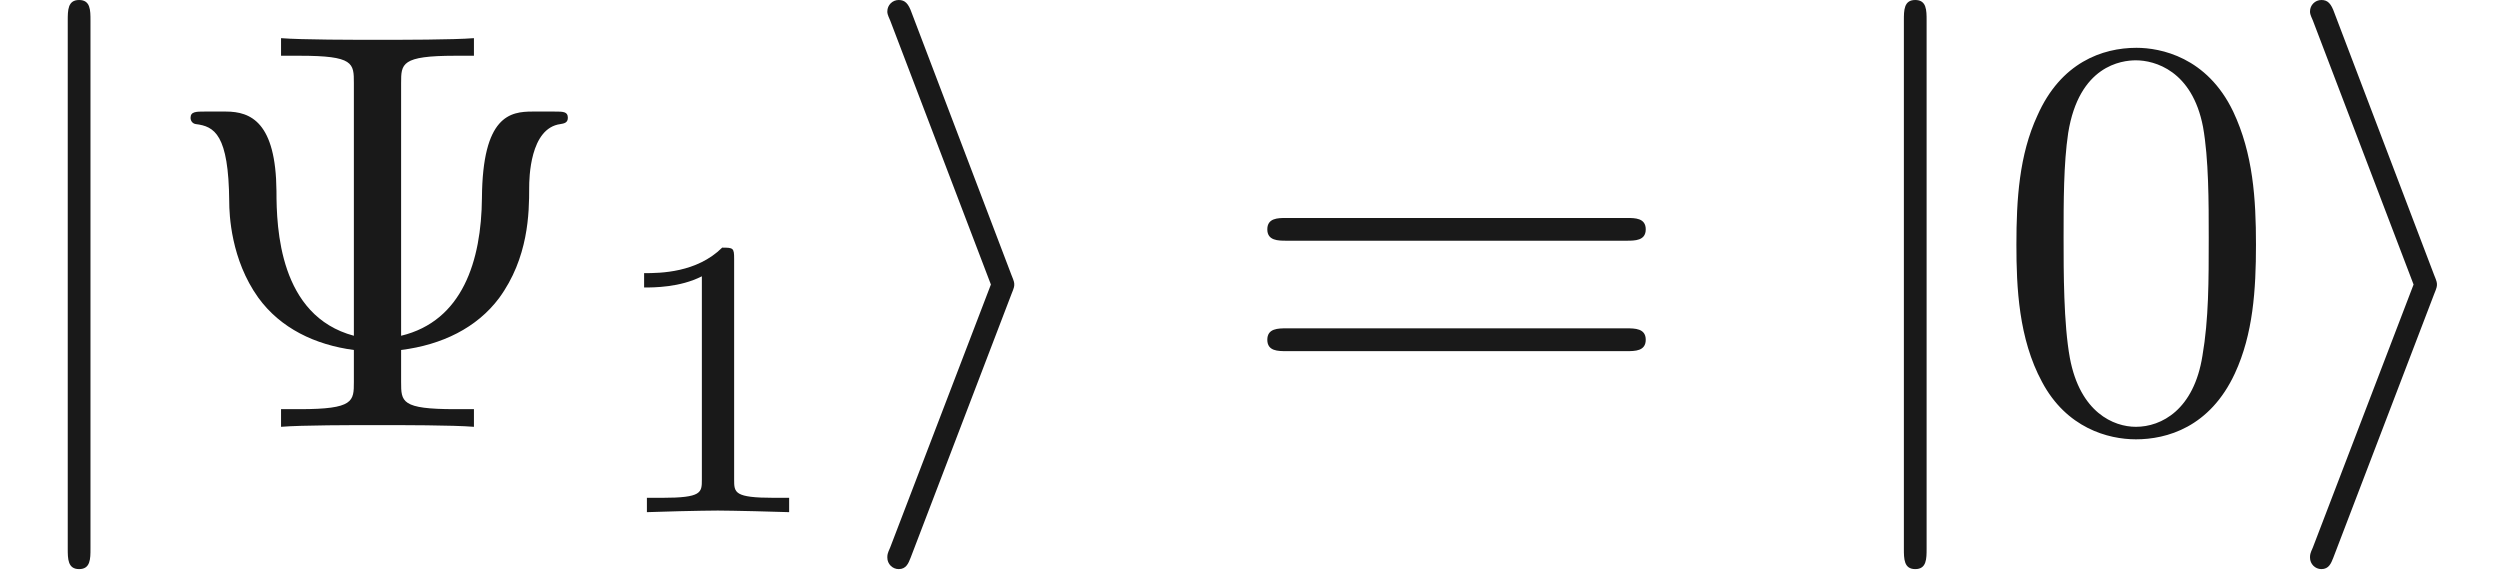
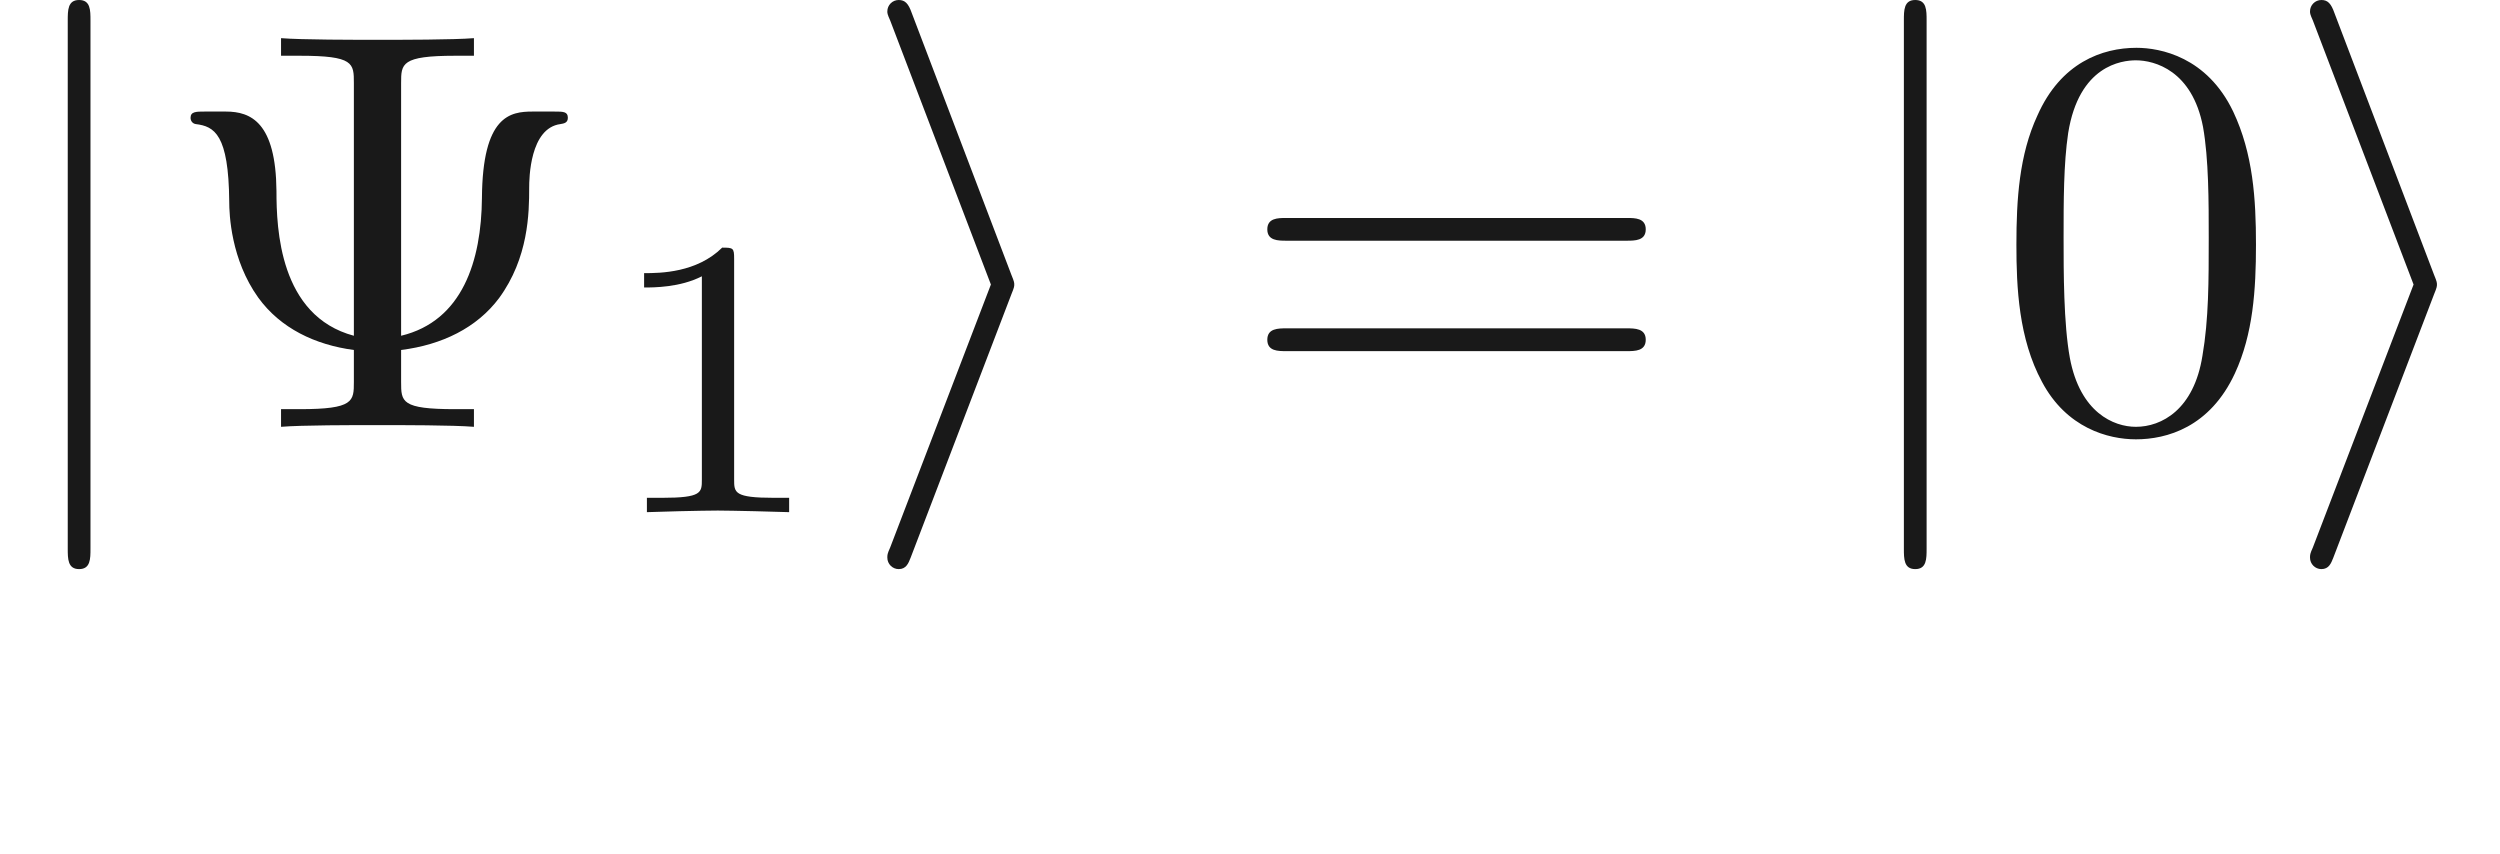
- <svg xmlns="http://www.w3.org/2000/svg" xmlns:ns1="http://github.com/leegao/readme2tex/" xmlns:xlink="http://www.w3.org/1999/xlink" height="9.963pt" ns1:offset="2.4906600000000054" version="1.1" viewBox="-52.075 -69.509 43.766 9.963" width="43.766pt">
+ <svg xmlns="http://www.w3.org/2000/svg" xmlns:ns1="https://github.com/leegao/readme2tex/" xmlns:xlink="http://www.w3.org/1999/xlink" height="14.944pt" ns1:offset="2.4906600000000054" version="1.1" viewBox="-52.075 -69.509 43.766 14.944" width="43.766pt">
  <defs>
+     <path d="M2.336-4.435C2.336-4.624 2.322-4.631 2.127-4.631C1.681-4.191 1.046-4.184 .76-4.184V-3.933C.928-3.933 1.388-3.933 1.771-4.129V-.572C1.771-.342 1.771-.251 1.074-.251H.809V0C.934-.007 1.792-.028 2.05-.028C2.267-.028 3.145-.007 3.299 0V-.251H3.034C2.336-.251 2.336-.342 2.336-.572V-4.435Z" id="g2-49" />
    <path d="M2.72-2.321C2.77-2.441 2.77-2.461 2.77-2.491S2.77-2.54 2.72-2.66L.976-7.243C.917-7.412 .857-7.472 .747-7.472S.548-7.382 .548-7.273C.548-7.243 .548-7.223 .598-7.113L2.361-2.491L.598 2.112C.548 2.222 .548 2.242 .548 2.291C.548 2.401 .638 2.491 .747 2.491C.877 2.491 .917 2.391 .956 2.291L2.72-2.321Z" id="g0-105" />
    <path d="M1.584-7.113C1.584-7.293 1.584-7.472 1.385-7.472S1.186-7.293 1.186-7.113V2.132C1.186 2.311 1.186 2.491 1.385 2.491S1.584 2.311 1.584 2.132V-7.113Z" id="g0-106" />
-     <path d="M2.336-4.435C2.336-4.624 2.322-4.631 2.127-4.631C1.681-4.191 1.046-4.184 .76-4.184V-3.933C.928-3.933 1.388-3.933 1.771-4.129V-.572C1.771-.342 1.771-.251 1.074-.251H.809V0C.934-.007 1.792-.028 2.05-.028C2.267-.028 3.145-.007 3.299 0V-.251H3.034C2.336-.251 2.336-.342 2.336-.572V-4.435Z" id="g2-49" />
    <path d="M4.254-6.017C4.254-6.356 4.254-6.496 5.2-6.496H5.529V-6.804C5.171-6.775 4.254-6.775 3.846-6.775S2.511-6.775 2.152-6.804V-6.496H2.481C3.427-6.496 3.427-6.366 3.427-6.017V-1.594C2.122-1.943 2.072-3.477 2.072-4.125C2.062-5.33 1.624-5.519 1.186-5.519H.817C.667-5.519 .568-5.519 .568-5.41C.568-5.36 .598-5.31 .658-5.3C.986-5.26 1.235-5.121 1.245-3.945C1.245-3.716 1.275-2.929 1.753-2.262C2.142-1.724 2.75-1.435 3.427-1.345V-.787C3.427-.448 3.427-.309 2.481-.309H2.152V0C2.511-.03 3.427-.03 3.836-.03S5.171-.03 5.529 0V-.309H5.2C4.254-.309 4.254-.438 4.254-.787V-1.345C4.971-1.435 5.579-1.733 5.968-2.252C6.486-2.959 6.496-3.746 6.496-4.184C6.496-4.344 6.506-5.23 7.044-5.3C7.103-5.31 7.173-5.32 7.173-5.41C7.173-5.519 7.093-5.519 6.934-5.519H6.555C6.167-5.519 5.679-5.45 5.669-4.005C5.659-2.909 5.33-1.853 4.254-1.594V-6.017Z" id="g1-9" />
    <path d="M4.583-3.188C4.583-3.985 4.533-4.782 4.184-5.519C3.726-6.476 2.909-6.635 2.491-6.635C1.893-6.635 1.166-6.376 .757-5.45C.438-4.762 .389-3.985 .389-3.188C.389-2.441 .428-1.544 .837-.787C1.265 .02 1.993 .219 2.481 .219C3.019 .219 3.776 .01 4.214-.936C4.533-1.624 4.583-2.401 4.583-3.188ZM2.481 0C2.092 0 1.504-.249 1.325-1.205C1.215-1.803 1.215-2.72 1.215-3.308C1.215-3.945 1.215-4.603 1.295-5.141C1.484-6.326 2.232-6.416 2.481-6.416C2.809-6.416 3.467-6.237 3.656-5.25C3.756-4.692 3.756-3.935 3.756-3.308C3.756-2.56 3.756-1.883 3.646-1.245C3.497-.299 2.929 0 2.481 0Z" id="g1-48" />
    <path d="M6.844-3.258C6.994-3.258 7.183-3.258 7.183-3.457S6.994-3.656 6.854-3.656H.887C.747-3.656 .558-3.656 .558-3.457S.747-3.258 .897-3.258H6.844ZM6.854-1.325C6.994-1.325 7.183-1.325 7.183-1.524S6.994-1.724 6.844-1.724H.897C.747-1.724 .558-1.724 .558-1.524S.747-1.325 .887-1.325H6.854Z" id="g1-61" />
    <path d="M3.318-.757C3.357-.359 3.626 .06 4.095 .06C4.304 .06 4.912-.08 4.912-.887V-1.445H4.663V-.887C4.663-.309 4.413-.249 4.304-.249C3.975-.249 3.935-.697 3.935-.747V-2.74C3.935-3.158 3.935-3.547 3.577-3.915C3.188-4.304 2.69-4.463 2.212-4.463C1.395-4.463 .707-3.995 .707-3.337C.707-3.039 .907-2.869 1.166-2.869C1.445-2.869 1.624-3.068 1.624-3.328C1.624-3.447 1.574-3.776 1.116-3.786C1.385-4.134 1.873-4.244 2.192-4.244C2.68-4.244 3.248-3.856 3.248-2.969V-2.6C2.74-2.57 2.042-2.54 1.415-2.242C.667-1.903 .418-1.385 .418-.946C.418-.139 1.385 .11 2.012 .11C2.67 .11 3.128-.289 3.318-.757ZM3.248-2.391V-1.395C3.248-.448 2.531-.11 2.082-.11C1.594-.11 1.186-.458 1.186-.956C1.186-1.504 1.604-2.331 3.248-2.391Z" id="g1-97" />
  </defs>
  <g fill-opacity="0.9" id="page1">
    <use x="-52.075" y="-62.037" xlink:href="#g0-106" />
    <use x="-49.307" y="-62.037" xlink:href="#g1-9" />
    <use x="-41.559" y="-60.543" xlink:href="#g2-49" />
    <use x="-37.089" y="-62.037" xlink:href="#g0-105" />
    <use x="-30.447" y="-62.037" xlink:href="#g1-61" />
    <use x="-19.931" y="-62.037" xlink:href="#g0-106" />
    <use x="-17.164" y="-62.037" xlink:href="#g1-48" />
    <use x="-12.183" y="-62.037" xlink:href="#g0-105" />
  </g>
</svg>
